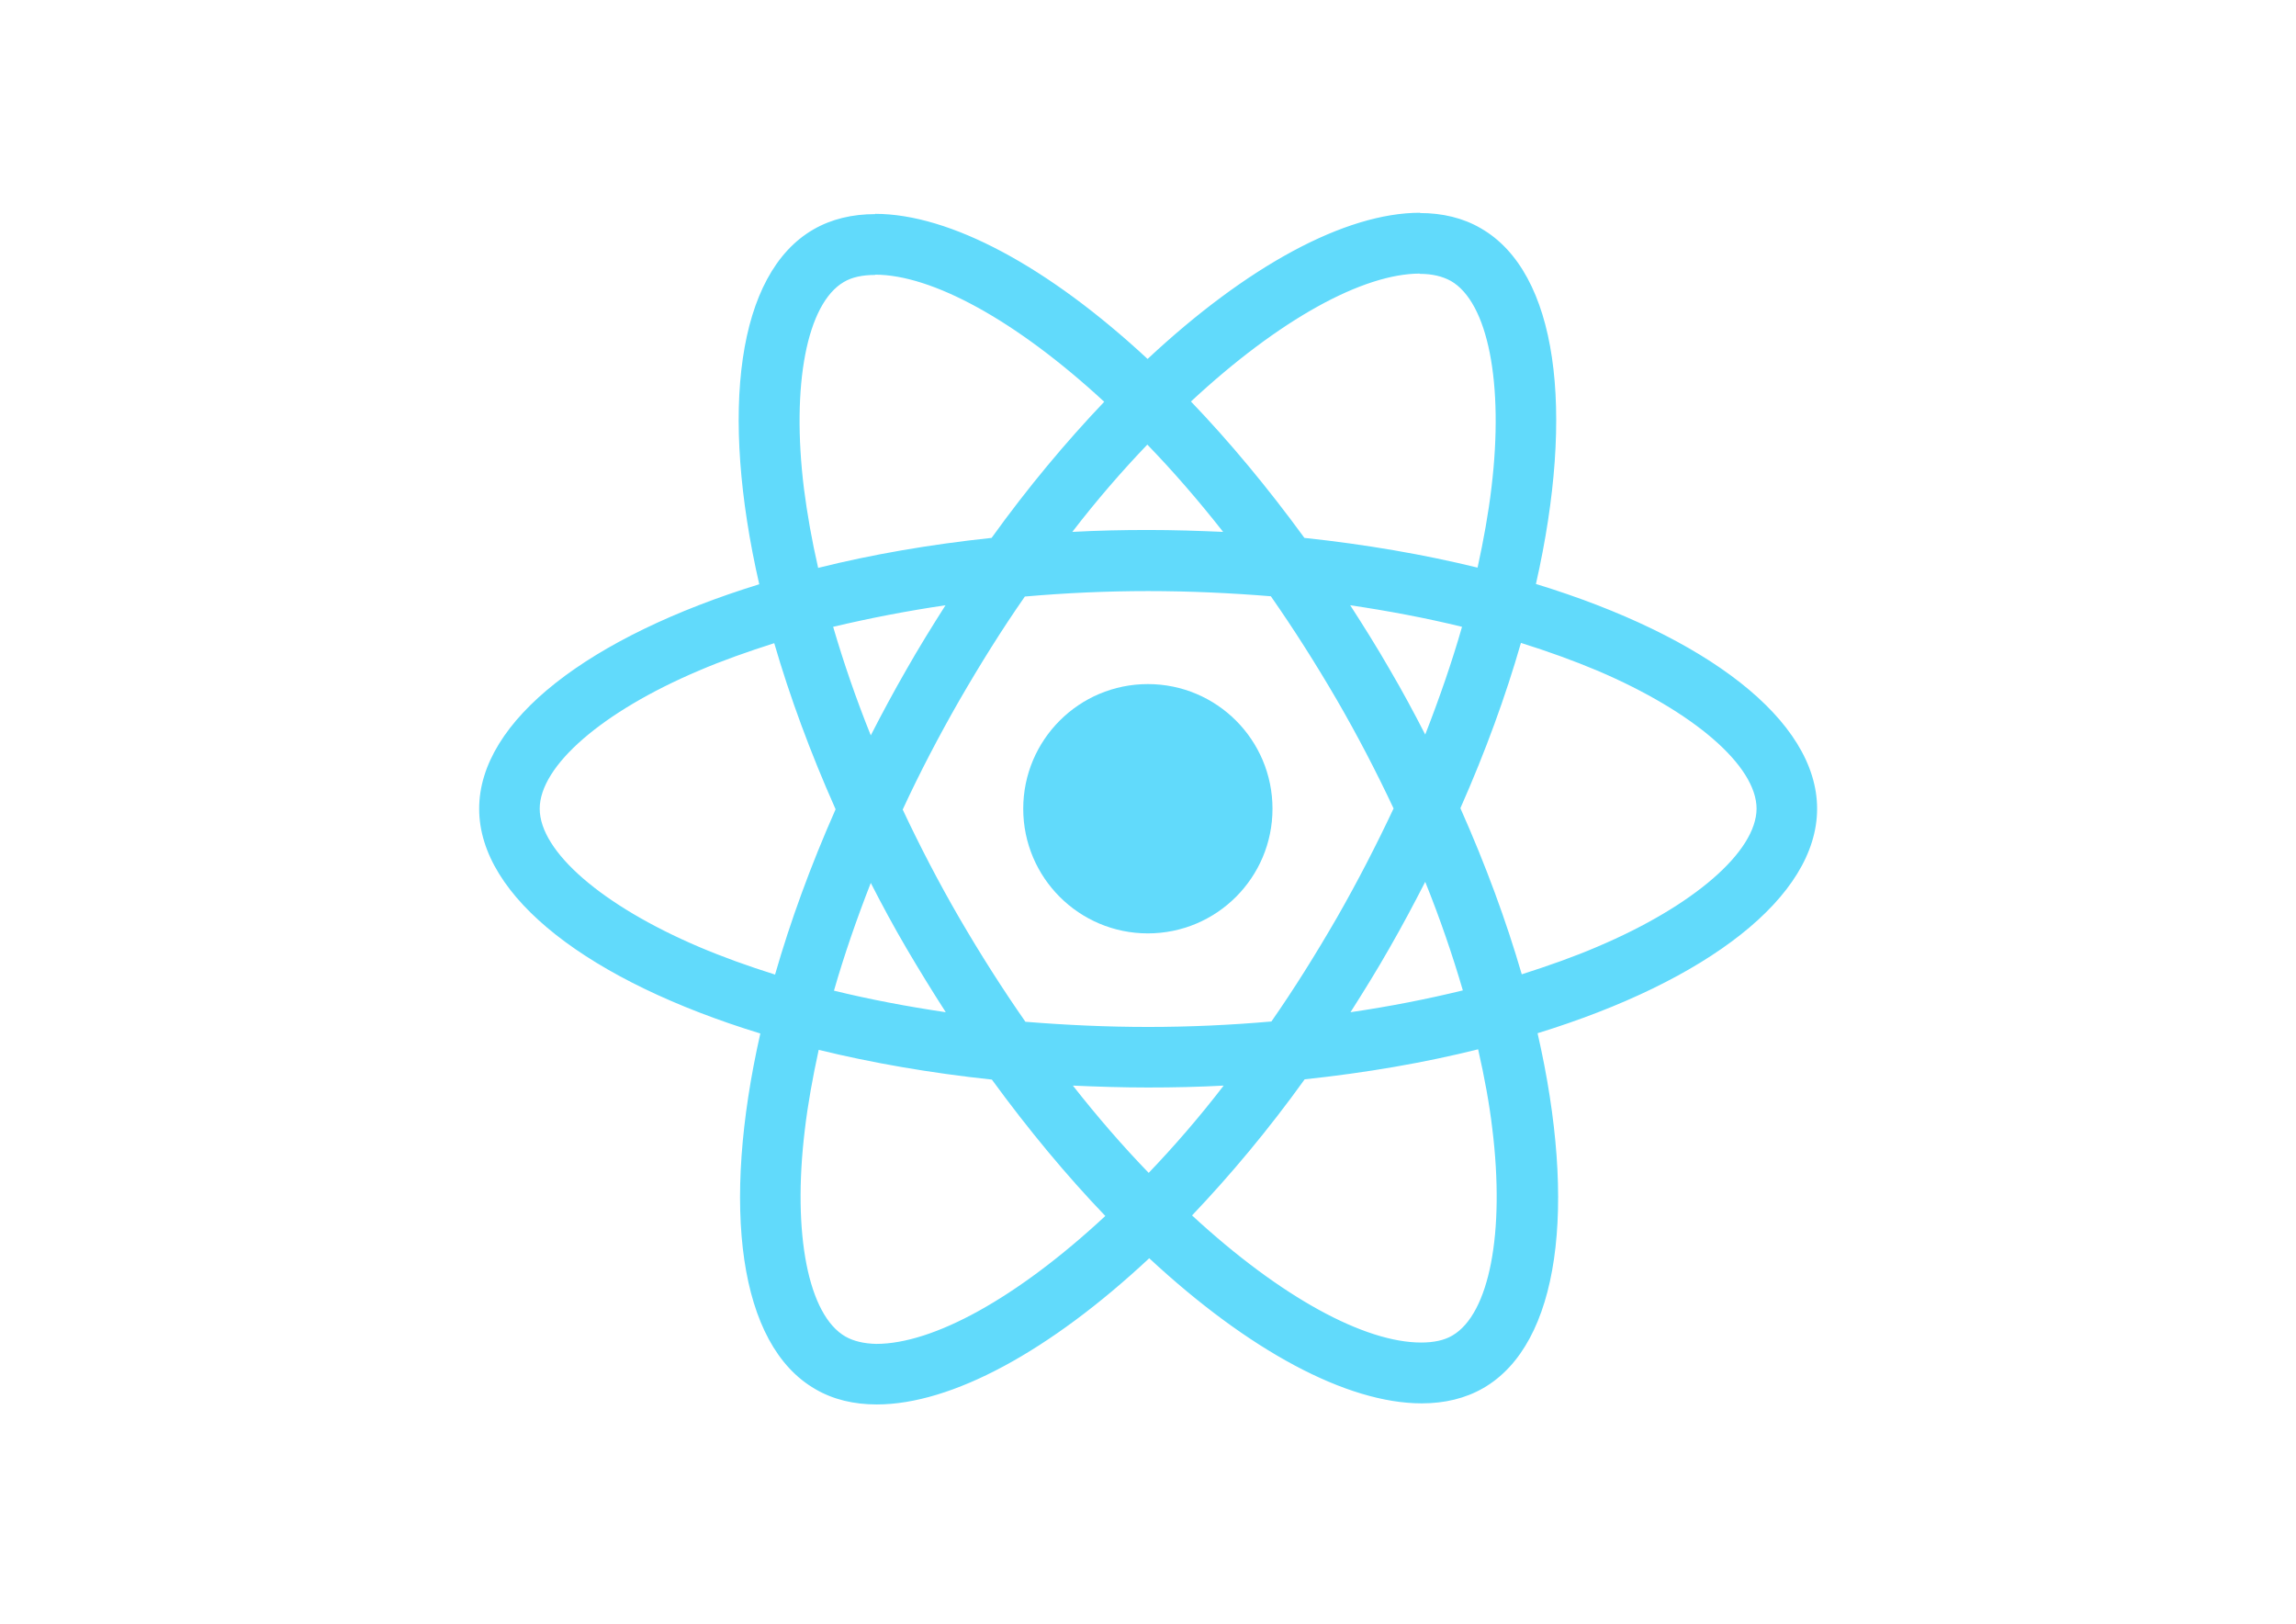
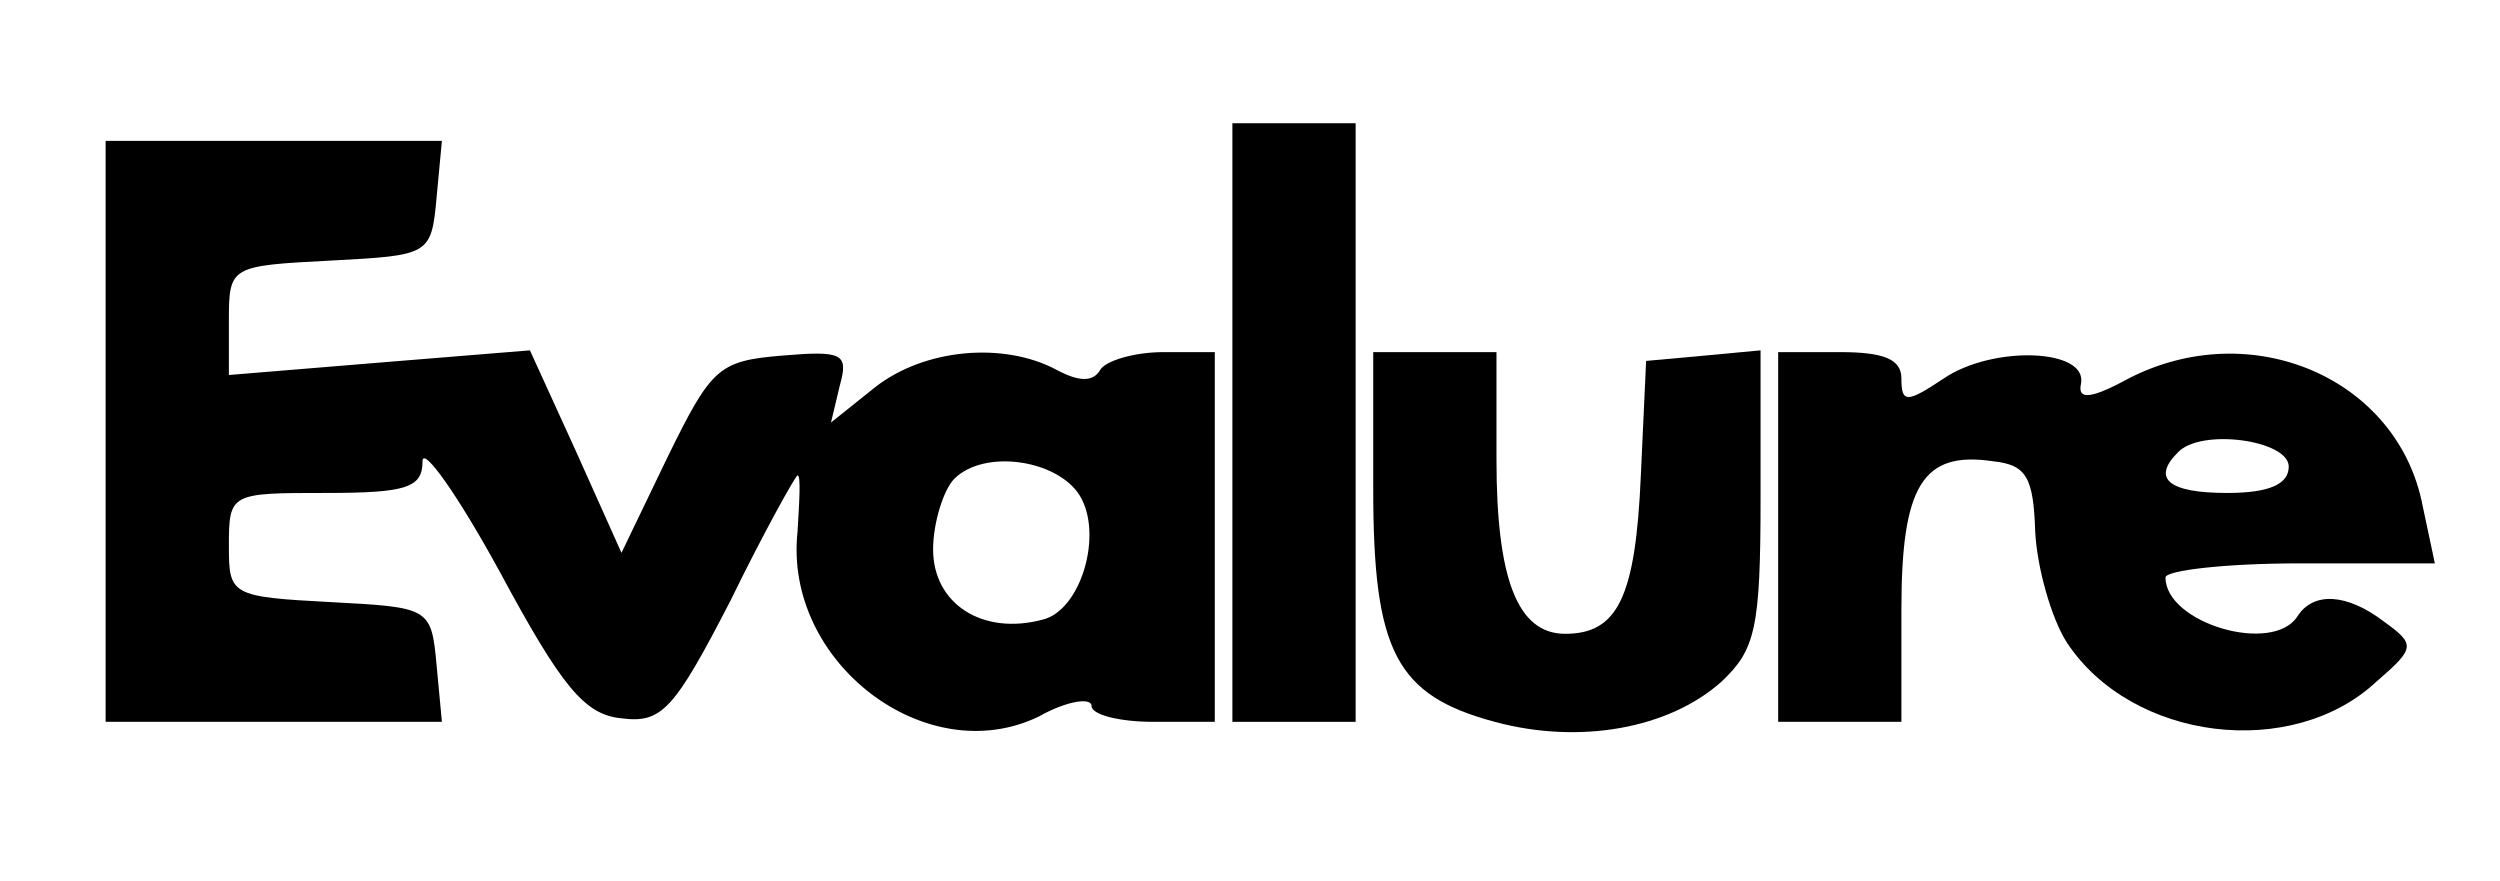
- <svg xmlns="http://www.w3.org/2000/svg" viewBox="0 0 841.9 595.3">
-   <g fill="#61DAFB">
-     <path d="M666.3 296.5c0-32.5-40.7-63.3-103.1-82.4 14.4-63.6 8-114.2-20.2-130.4-6.5-3.8-14.1-5.6-22.4-5.6v22.3c4.6 0 8.3.9 11.4 2.6 13.6 7.8 19.5 37.5 14.9 75.7-1.1 9.4-2.9 19.3-5.1 29.4-19.6-4.8-41-8.5-63.5-10.9-13.5-18.5-27.5-35.3-41.6-50 32.6-30.3 63.2-46.9 84-46.9V78c-27.5 0-63.5 19.6-99.9 53.6-36.4-33.8-72.4-53.2-99.9-53.2v22.3c20.7 0 51.4 16.5 84 46.6-14 14.7-28 31.4-41.3 49.9-22.6 2.4-44 6.1-63.6 11-2.3-10-4-19.7-5.2-29-4.7-38.2 1.1-67.9 14.6-75.8 3-1.8 6.9-2.6 11.5-2.6V78.5c-8.4 0-16 1.8-22.6 5.6-28.1 16.2-34.4 66.7-19.9 130.1-62.2 19.2-102.7 49.9-102.7 82.3 0 32.5 40.7 63.3 103.1 82.4-14.4 63.6-8 114.2 20.2 130.4 6.5 3.8 14.1 5.6 22.5 5.6 27.5 0 63.5-19.6 99.9-53.6 36.4 33.8 72.4 53.2 99.9 53.2 8.4 0 16-1.8 22.6-5.6 28.1-16.2 34.4-66.7 19.9-130.1 62-19.1 102.5-49.9 102.5-82.3zm-130.2-66.7c-3.7 12.9-8.3 26.2-13.5 39.5-4.1-8-8.4-16-13.1-24-4.6-8-9.5-15.8-14.4-23.4 14.2 2.1 27.9 4.7 41 7.9zm-45.8 106.5c-7.8 13.5-15.8 26.3-24.1 38.2-14.9 1.3-30 2-45.2 2-15.1 0-30.2-.7-45-1.9-8.3-11.9-16.4-24.6-24.2-38-7.6-13.1-14.5-26.4-20.8-39.8 6.2-13.4 13.2-26.8 20.7-39.9 7.8-13.5 15.8-26.3 24.1-38.2 14.9-1.3 30-2 45.2-2 15.1 0 30.2.7 45 1.9 8.3 11.9 16.4 24.6 24.2 38 7.6 13.1 14.5 26.4 20.8 39.8-6.3 13.4-13.2 26.8-20.7 39.9zm32.3-13c5.4 13.4 10 26.8 13.8 39.8-13.1 3.2-26.9 5.9-41.2 8 4.9-7.7 9.8-15.6 14.4-23.7 4.6-8 8.9-16.1 13-24.1zM421.2 430c-9.3-9.6-18.6-20.3-27.8-32 9 .4 18.2.7 27.5.7 9.4 0 18.7-.2 27.8-.7-9 11.7-18.3 22.4-27.5 32zm-74.4-58.9c-14.2-2.1-27.9-4.7-41-7.9 3.7-12.9 8.3-26.2 13.5-39.5 4.1 8 8.4 16 13.1 24 4.7 8 9.5 15.8 14.4 23.4zM420.7 163c9.3 9.6 18.6 20.3 27.8 32-9-.4-18.2-.7-27.5-.7-9.4 0-18.7.2-27.8.7 9-11.7 18.3-22.4 27.5-32zm-74 58.9c-4.9 7.7-9.8 15.6-14.4 23.7-4.6 8-8.9 16-13 24-5.4-13.4-10-26.8-13.8-39.8 13.1-3.1 26.9-5.8 41.2-7.9zm-90.5 125.2c-35.4-15.1-58.3-34.9-58.3-50.6 0-15.7 22.9-35.6 58.3-50.6 8.6-3.7 18-7 27.7-10.1 5.7 19.6 13.2 40 22.5 60.9-9.2 20.8-16.6 41.1-22.2 60.6-9.9-3.1-19.3-6.5-28-10.2zM310 490c-13.6-7.8-19.5-37.5-14.9-75.7 1.1-9.4 2.9-19.3 5.1-29.4 19.6 4.8 41 8.5 63.5 10.9 13.5 18.5 27.5 35.3 41.6 50-32.6 30.3-63.2 46.9-84 46.9-4.5-.1-8.3-1-11.3-2.7zm237.2-76.2c4.7 38.2-1.1 67.9-14.6 75.8-3 1.8-6.9 2.6-11.5 2.6-20.7 0-51.4-16.5-84-46.6 14-14.7 28-31.4 41.3-49.9 22.6-2.4 44-6.1 63.6-11 2.3 10.1 4.1 19.8 5.2 29.1zm38.5-66.7c-8.6 3.7-18 7-27.7 10.1-5.7-19.6-13.2-40-22.5-60.9 9.2-20.8 16.6-41.1 22.2-60.6 9.9 3.1 19.3 6.5 28.1 10.2 35.4 15.1 58.3 34.9 58.3 50.6-.1 15.7-23 35.6-58.4 50.6zM320.8 78.4z" />
-     <circle cx="420.9" cy="296.5" r="45.7" />
-     <path d="M520.5 78.1z" />
+ <svg xmlns="http://www.w3.org/2000/svg" version="1.0" width="142pt" height="50pt" viewBox="0 0 142 50" preserveAspectRatio="xMidYMid meet">
+   <g transform="translate(0,50) scale(0.1,-0.1)" fill="#000000" stroke="none">
+     <path d="M700 260 l0 -170 35 0 35 0 0 170 0 170 -35 0 -35 0 0 -170z" />
+     <path d="M60 255 l0 -165 96 0 95 0 -3 32 c-3 33 -4 33 -60 36 -57 3 -58 4 -58 32 0 30 1 30 55 30 46 0 55 3 55 18 0 9 20 -19 44 -63 35 -65 48 -81 69 -83 23 -3 30 5 62 67 19 39 37 71 38 71 2 0 1 -15 0 -32 -8 -74 73 -136 137 -105 16 9 30 11 30 6 0 -5 16 -9 35 -9 l35 0 0 105 0 105 -29 0 c-17 0 -33 -5 -36 -10 -4 -7 -12 -7 -25 0 -30 16 -75 12 -103 -10 l-25 -20 5 21 c5 18 2 20 -33 17 -36 -3 -40 -7 -65 -58 l-26 -54 -26 58 -26 57 -86 -7 -85 -7 0 31 c0 31 1 31 58 34 56 3 57 3 60 36 l3 32 -95 0 -96 0 0 -165z m553 -36 c14 -22 1 -66 -21 -71 -34 -9 -62 9 -62 40 0 15 6 34 12 40 17 17 58 11 71 -9z" />
+     <path d="M780 222 c0 -92 13 -117 69 -132 48 -13 99 -4 129 23 19 18 22 30 22 104 l0 84 -32 -3 -33 -3 -3 -65 c-3 -69 -13 -90 -43 -90 -27 0 -39 31 -39 99 l0 61 -35 0 -35 0 0 -78z" />
+     <path d="M1010 195 l0 -105 35 0 35 0 0 64 c0 70 12 90 52 84 19 -2 23 -9 24 -40 1 -20 9 -49 18 -63 37 -56 128 -67 176 -22 22 19 22 21 4 34 -21 16 -40 17 -49 3 -14 -22 -75 -4 -75 22 0 4 34 8 76 8 l77 0 -7 33 c-14 72 -97 108 -167 72 -22 -12 -29 -12 -27 -3 4 20 -50 22 -78 3 -21 -14 -24 -14 -24 0 0 11 -10 15 -35 15 l-35 0 0 -105z m290 40 c0 -10 -11 -15 -35 -15 -33 0 -43 8 -28 23 13 14 63 7 63 -8z" />
  </g>
</svg>
